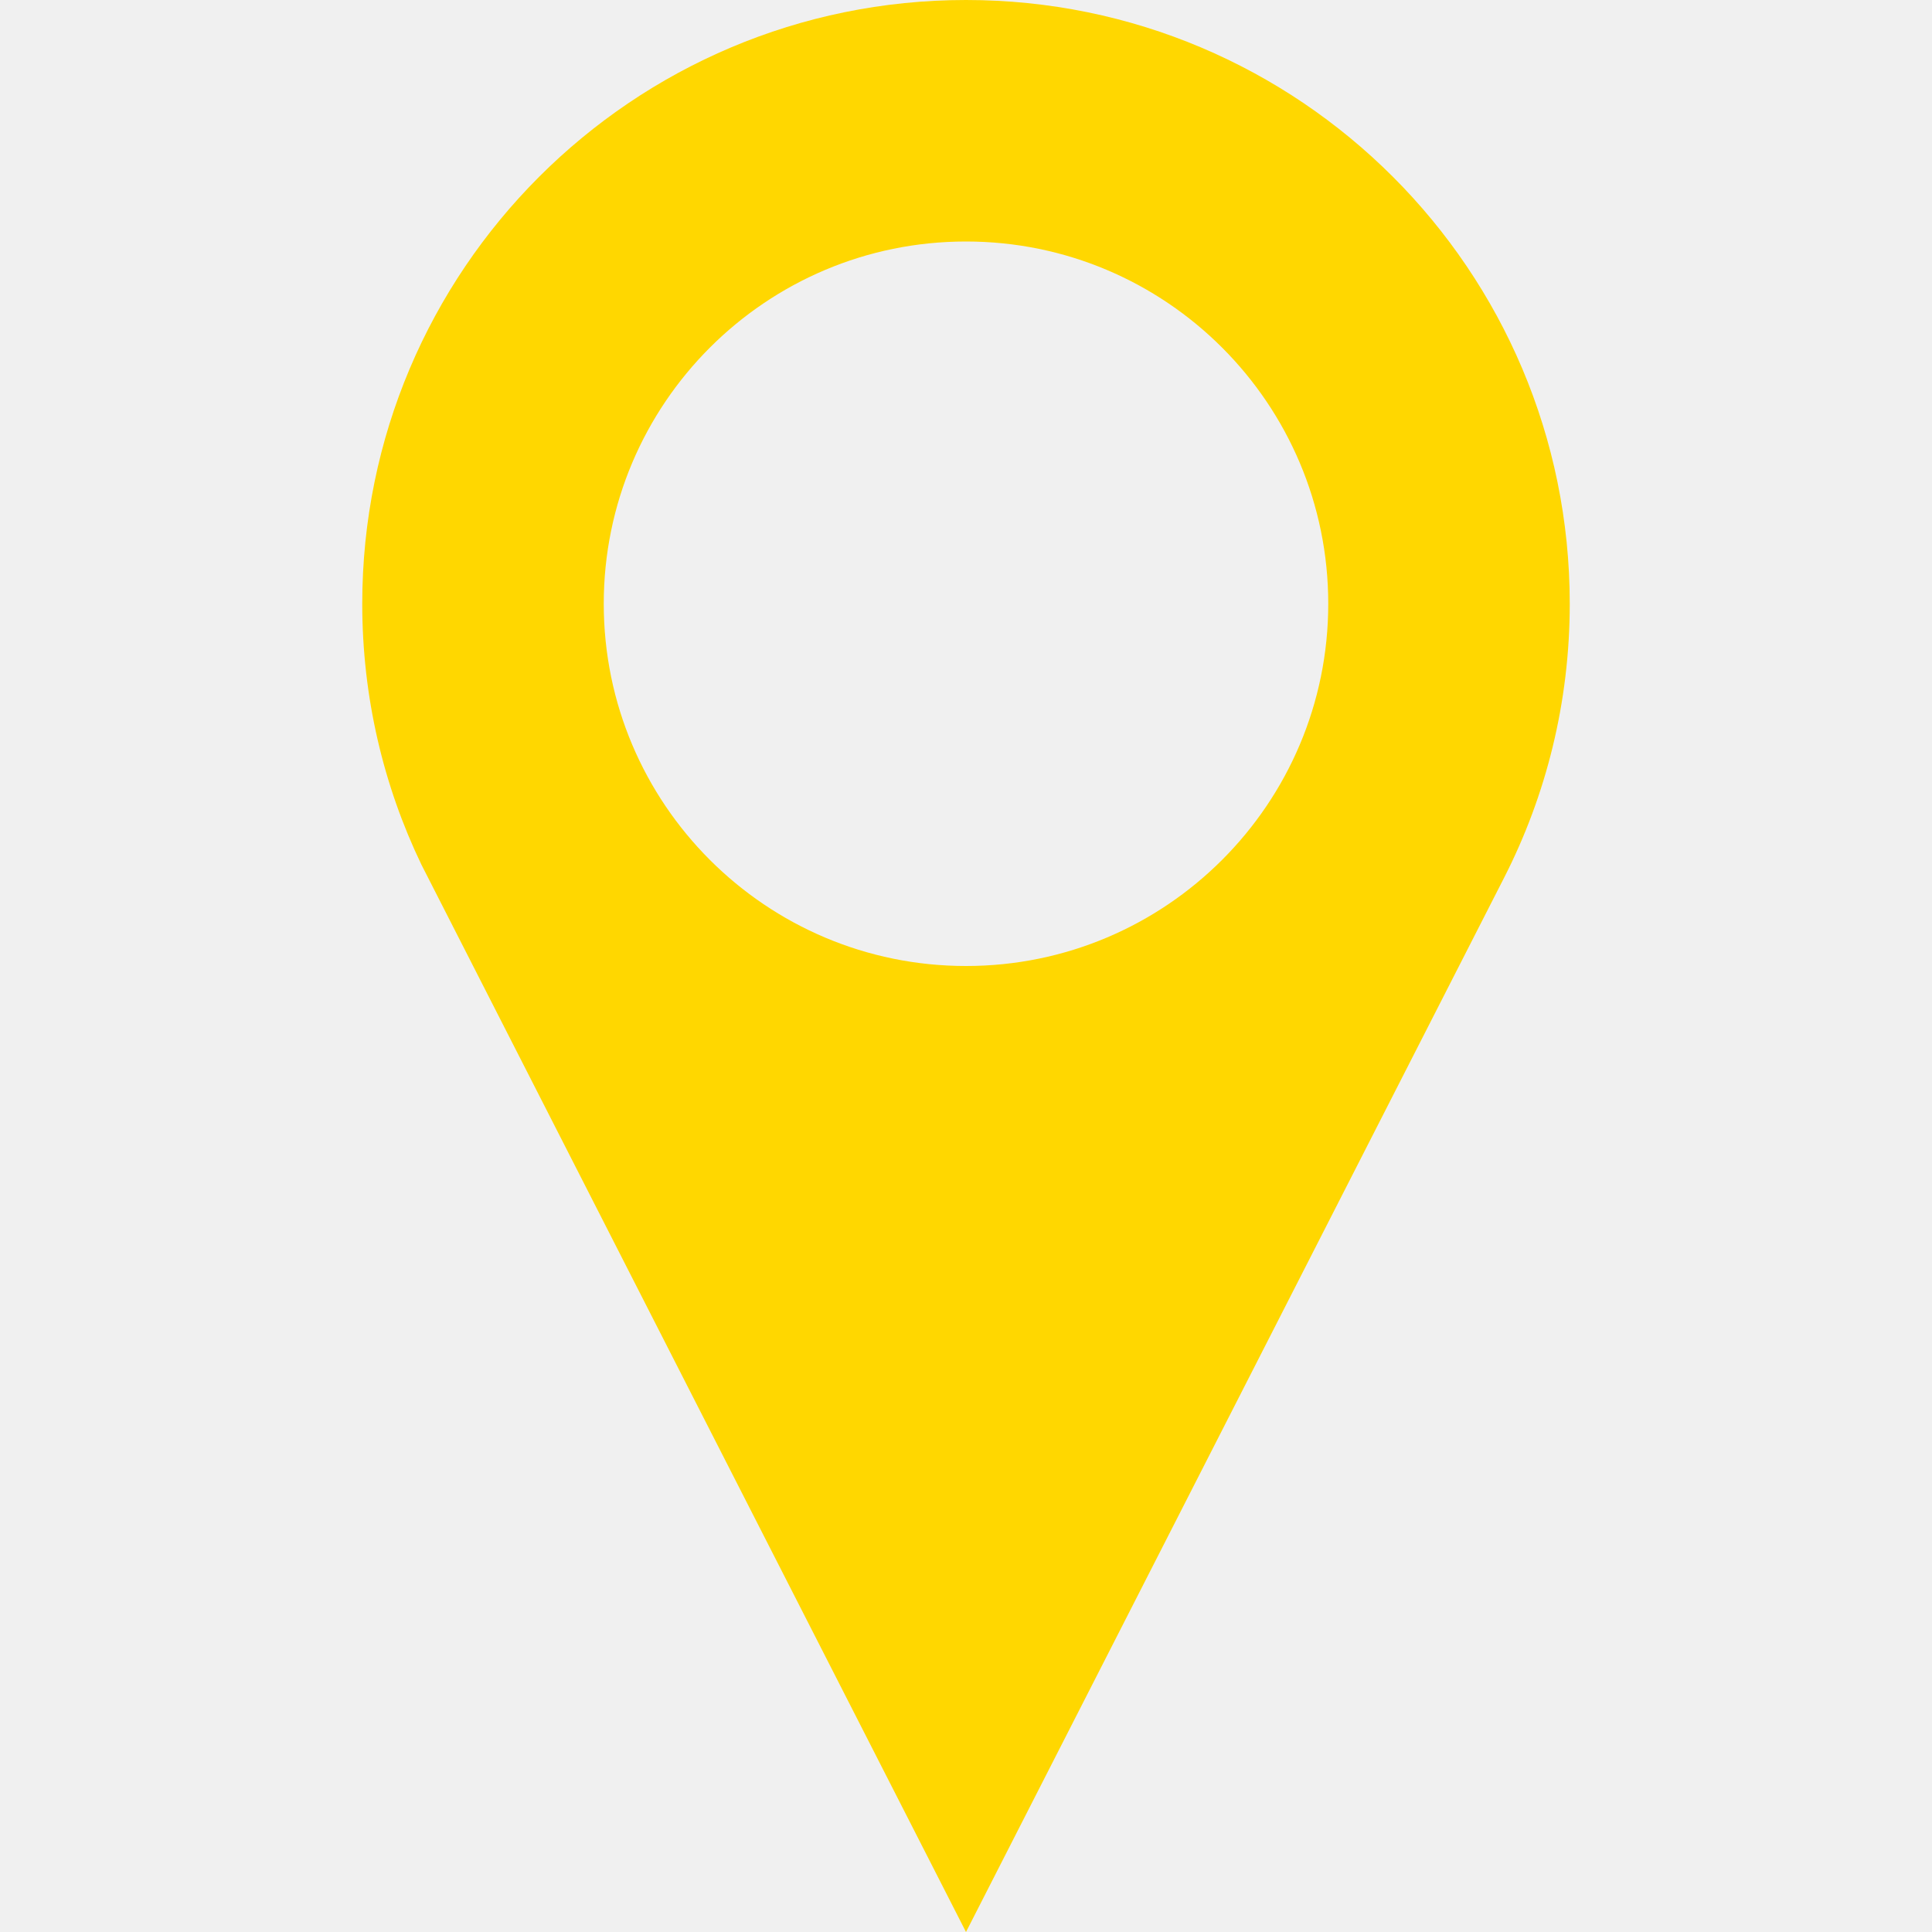
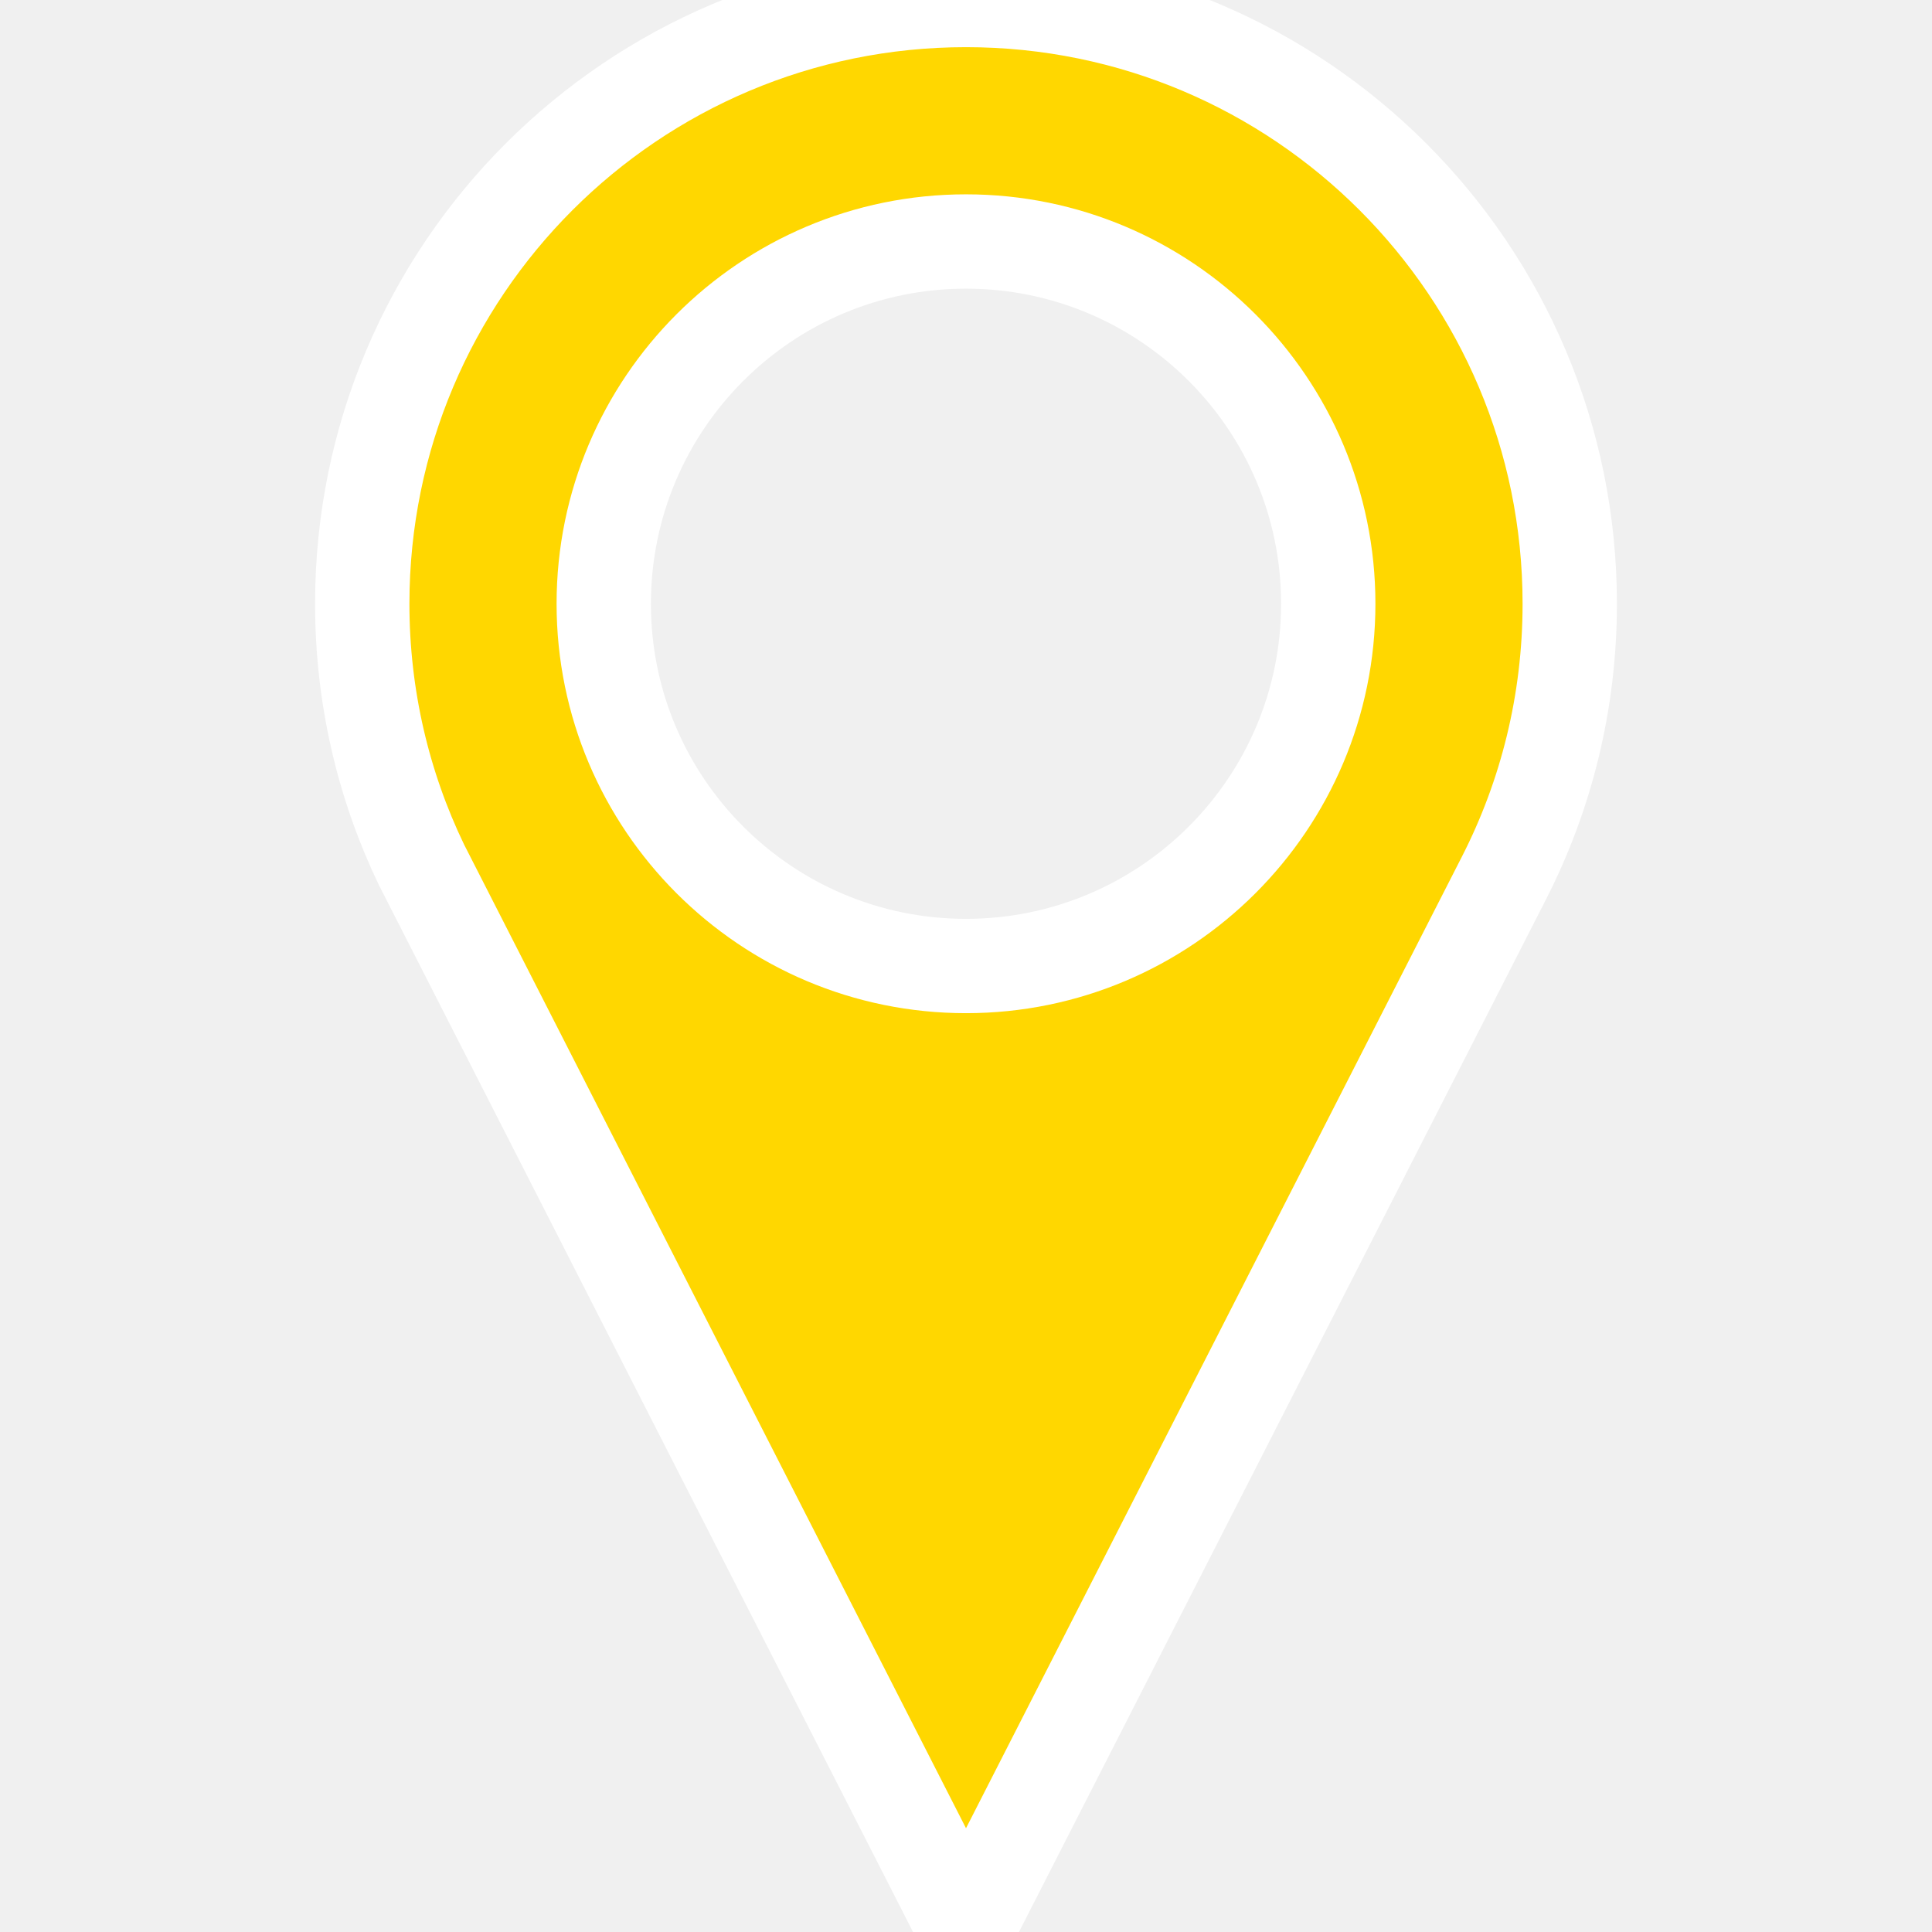
<svg xmlns="http://www.w3.org/2000/svg" version="1.1" id="Capa_1" x="0px" y="0px" width="512px" height="512px" viewBox="0 0 512 512" style="enable-background:new 0 0 512 512;" xml:space="preserve" fill="#FFD700">
-   <g>
-     <path d="M256,0C167.641,0,96,71.625,96,160c0,24.75,5.625,48.219,15.672,69.125C112.234,230.313,256,512,256,512l142.594-279.375   C409.719,210.844,416,186.156,416,160C416,71.625,344.375,0,256,0z M256,256c-53.016,0-96-43-96-96s42.984-96,96-96   c53,0,96,43,96,96S309,256,256,256z" />
+   <g stroke="white">
+     <path stroke-width="25" d="M256,0C167.641,0,96,71.625,96,160c0,24.75,5.625,48.219,15.672,69.125C112.234,230.313,256,512,256,512l142.594-279.375   C409.719,210.844,416,186.156,416,160C416,71.625,344.375,0,256,0z M256,256c-53.016,0-96-43-96-96s42.984-96,96-96   c53,0,96,43,96,96S309,256,256,256z" />
  </g>
  <g>
</g>
  <g>
</g>
  <g>
</g>
  <g>
</g>
  <g>
</g>
  <g>
</g>
  <g>
</g>
  <g>
</g>
  <g>
</g>
  <g>
</g>
  <g>
</g>
  <g>
</g>
  <g>
</g>
  <g>
</g>
  <g>
</g>
</svg>
